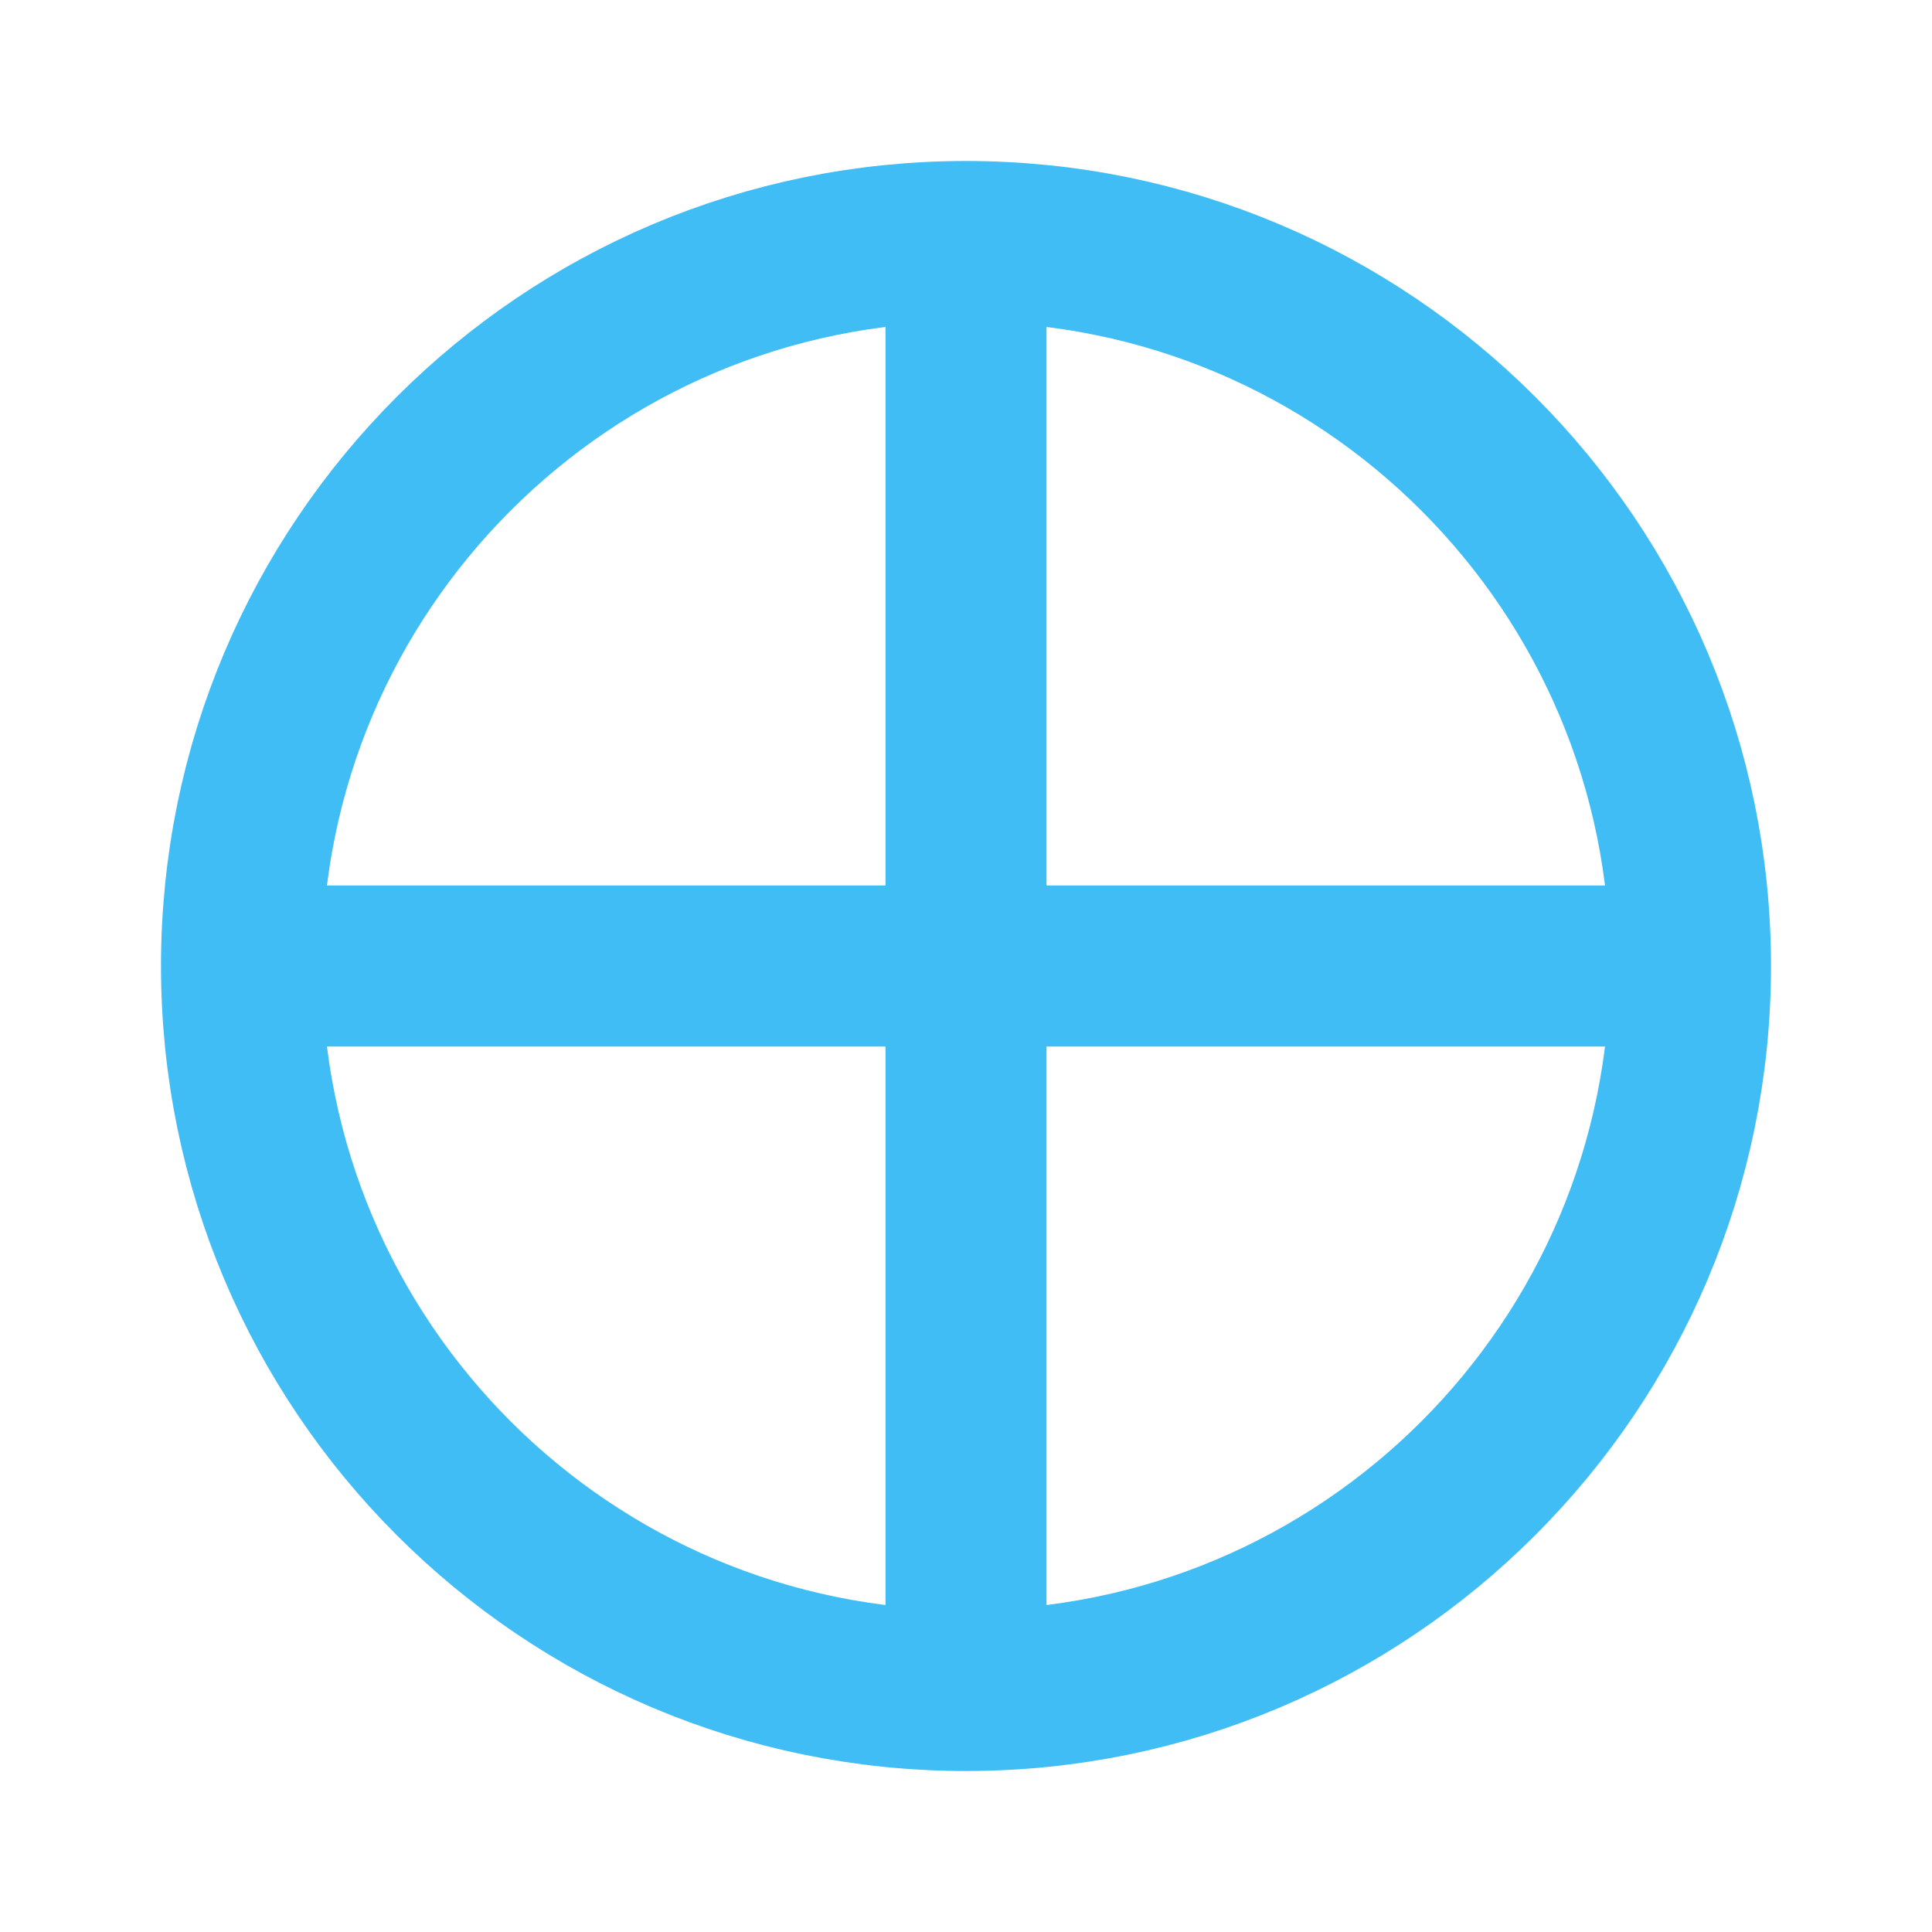
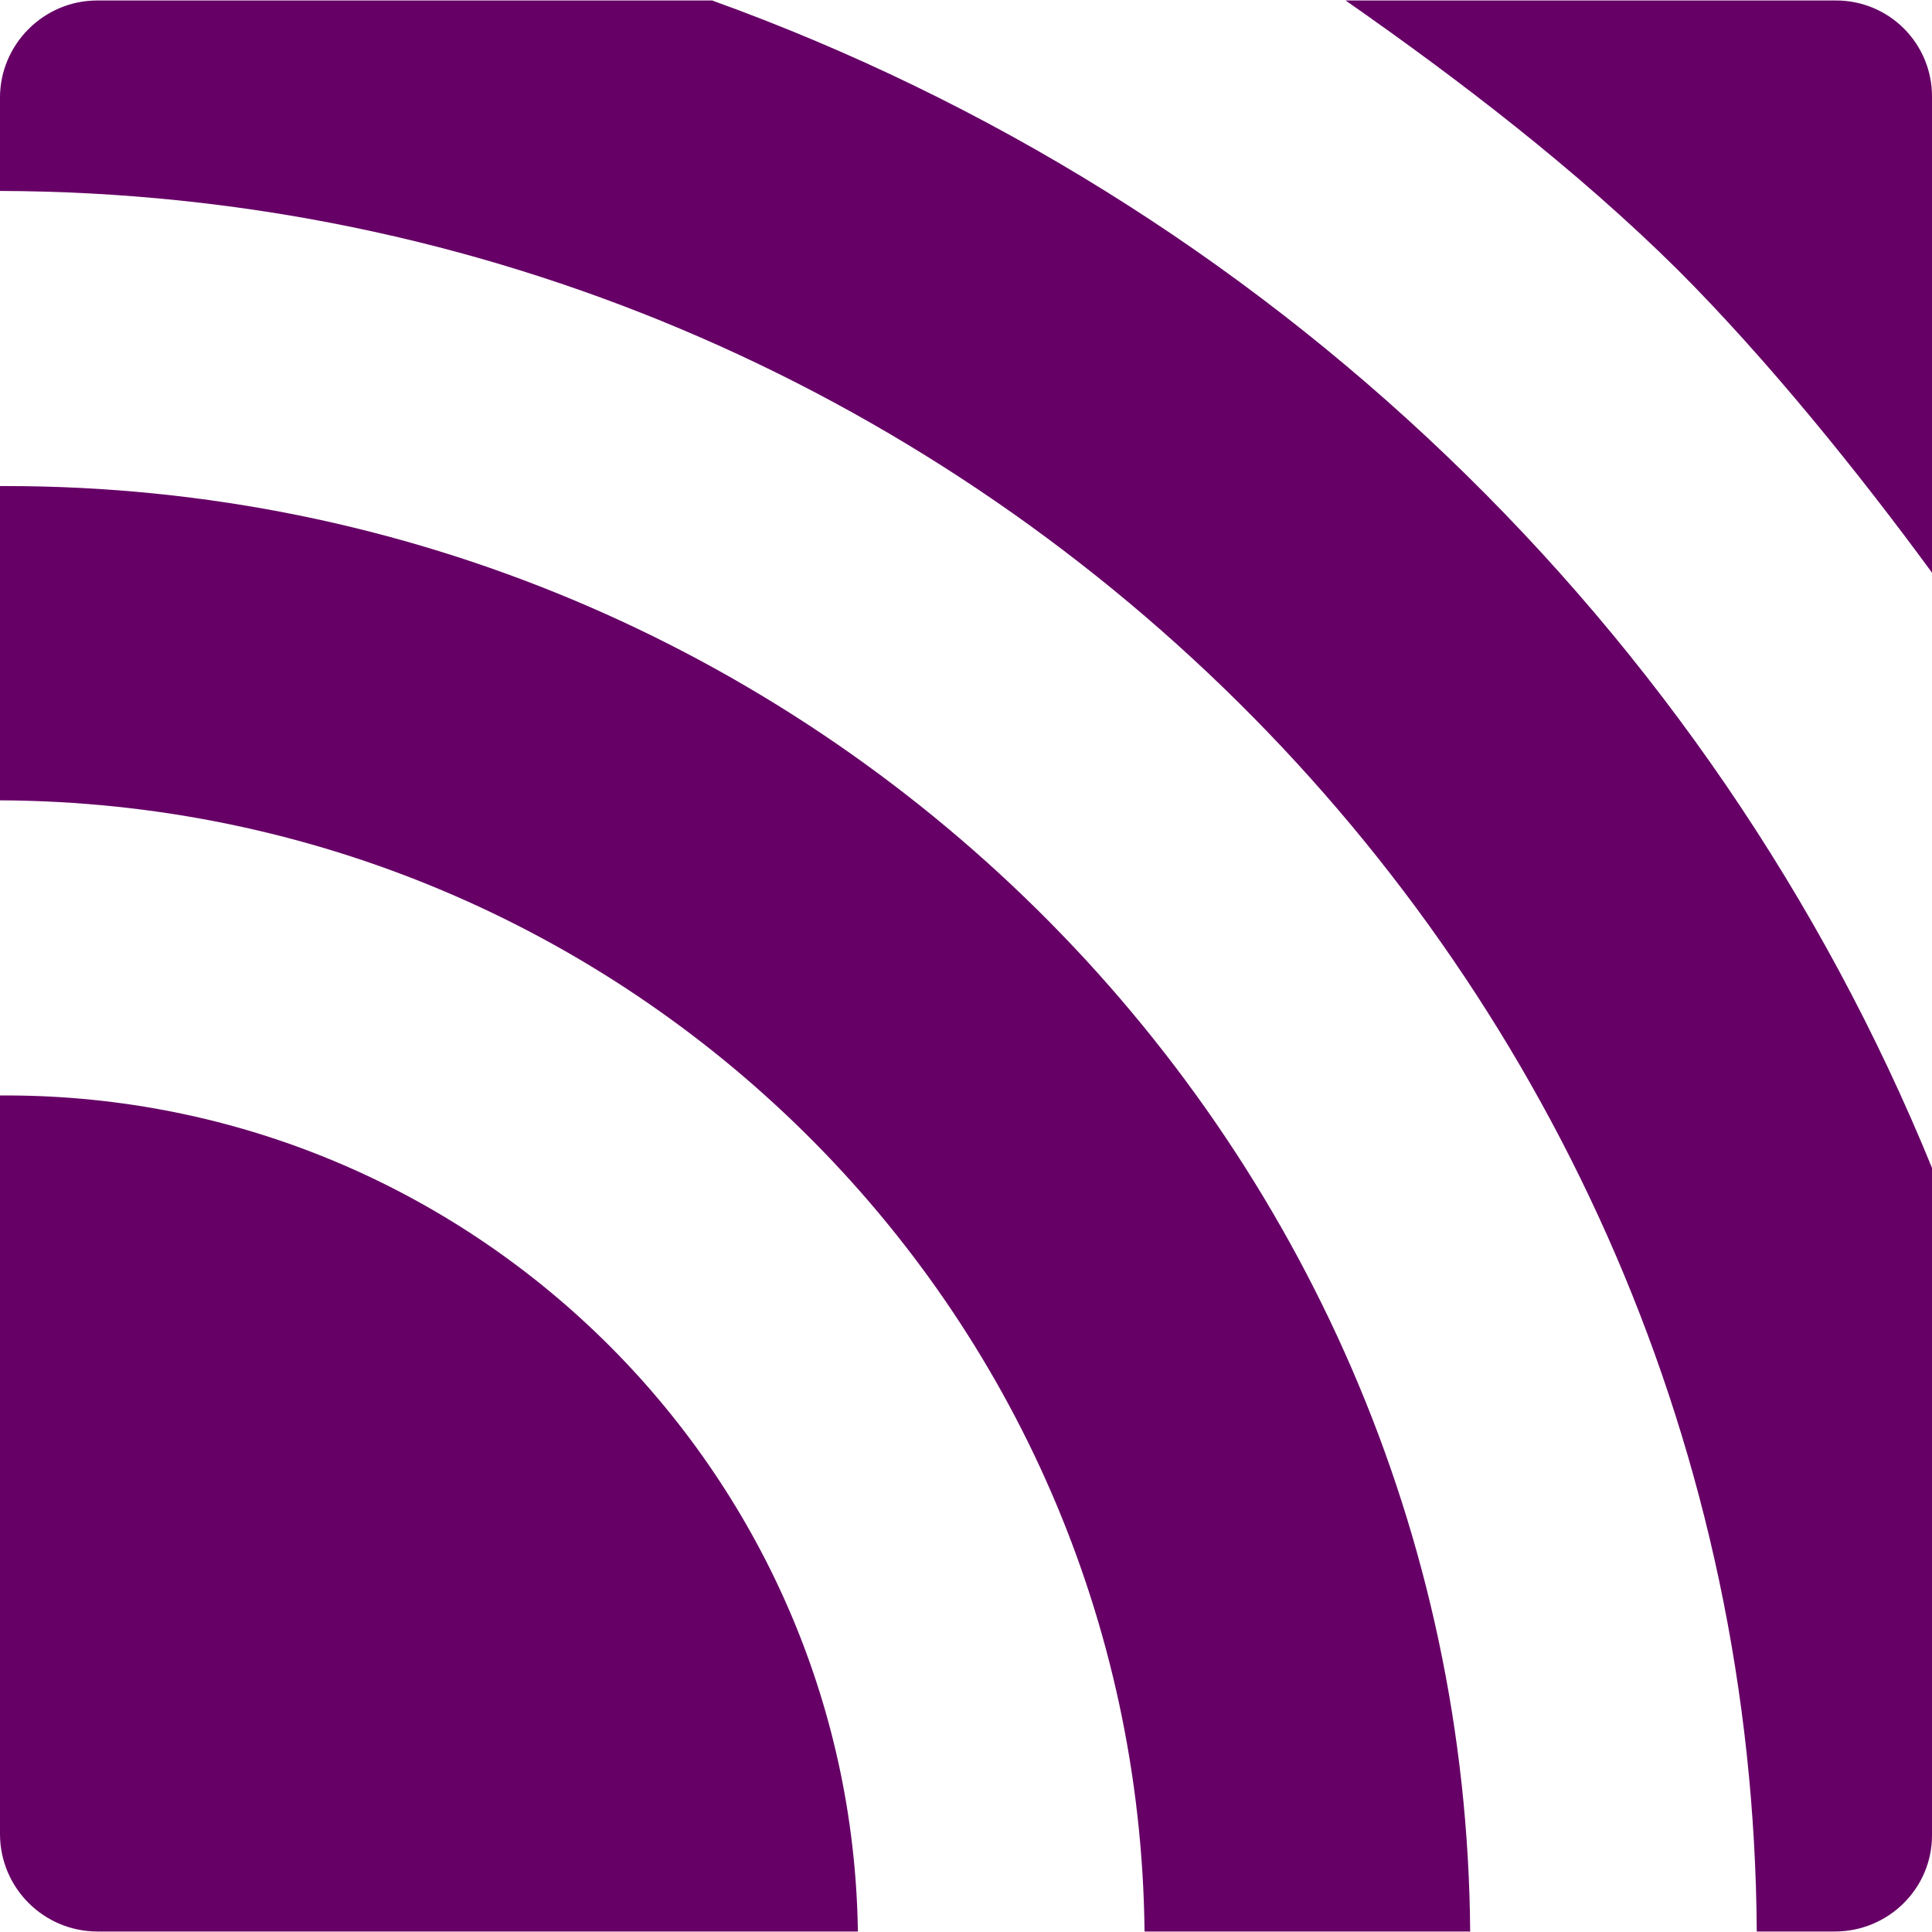
- <svg xmlns="http://www.w3.org/2000/svg" viewBox="0 0 24 24" fill="none" stroke="#41bdf5" stroke-width="2" stroke-linecap="round" stroke-linejoin="round" role="img" aria-label="MQTT HA">
-   <path d="M4 12h16" />
-   <path d="M12 4v16" />
-   <circle cx="12" cy="12" r="9" />
+ <svg xmlns="http://www.w3.org/2000/svg" width="64" height="64" viewBox="0 0 24 24">
+   <path fill="#660066" d="M10.657 23.994h-9.45A1.212 1.212 0 0 1 0 22.788v-9.18h.071c5.784 0 10.504 4.65 10.586 10.386Zm7.606 0h-4.045C14.135 16.246 7.795 9.977 0 9.942V6.038h.071c9.983 0 18.121 8.044 18.192 17.956Zm4.53 0h-.97C21.754 12.071 11.995 2.407 0 2.372v-1.16C0 .55.544.006 1.207.006h7.64C15.733 2.49 21.257 7.789 24 14.508v8.291c0 .663-.544 1.195-1.207 1.195ZM16.713.006h6.092A1.19 1.19 0 0 1 24 1.2v5.914c-.91-1.242-2.046-2.65-3.158-3.762C19.588 2.11 18.122.987 16.714.005Z" />
</svg>
